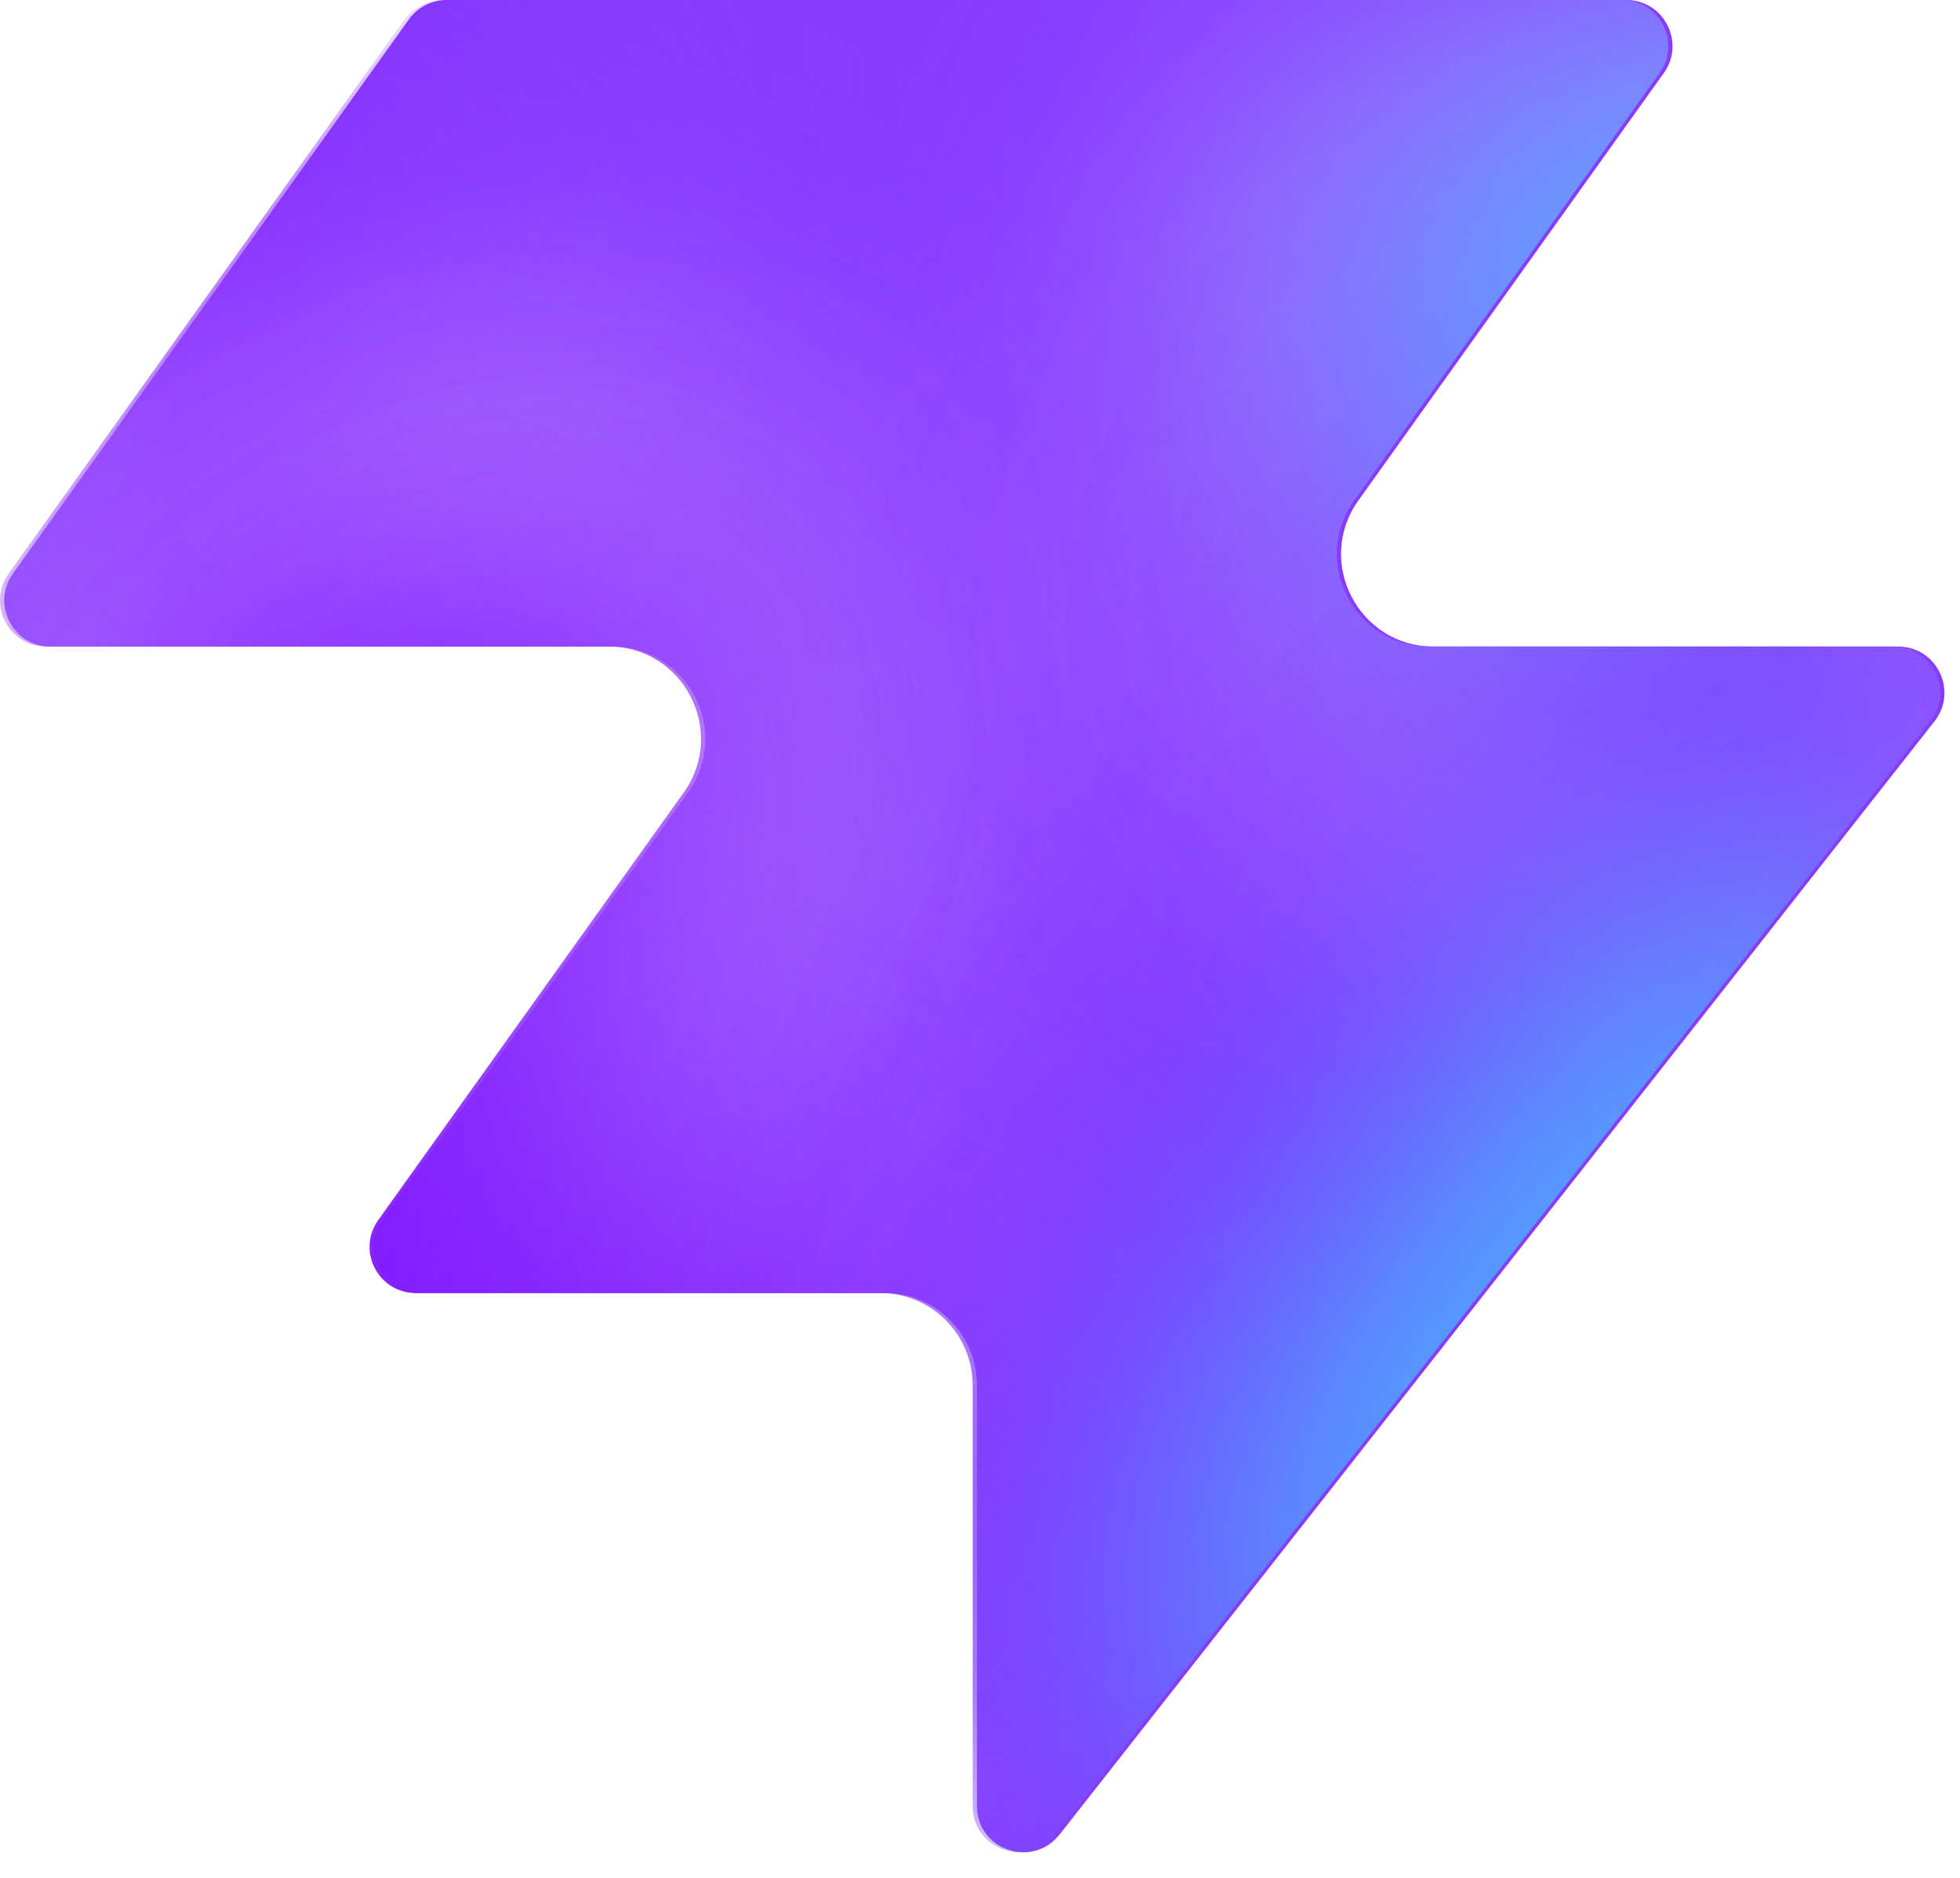
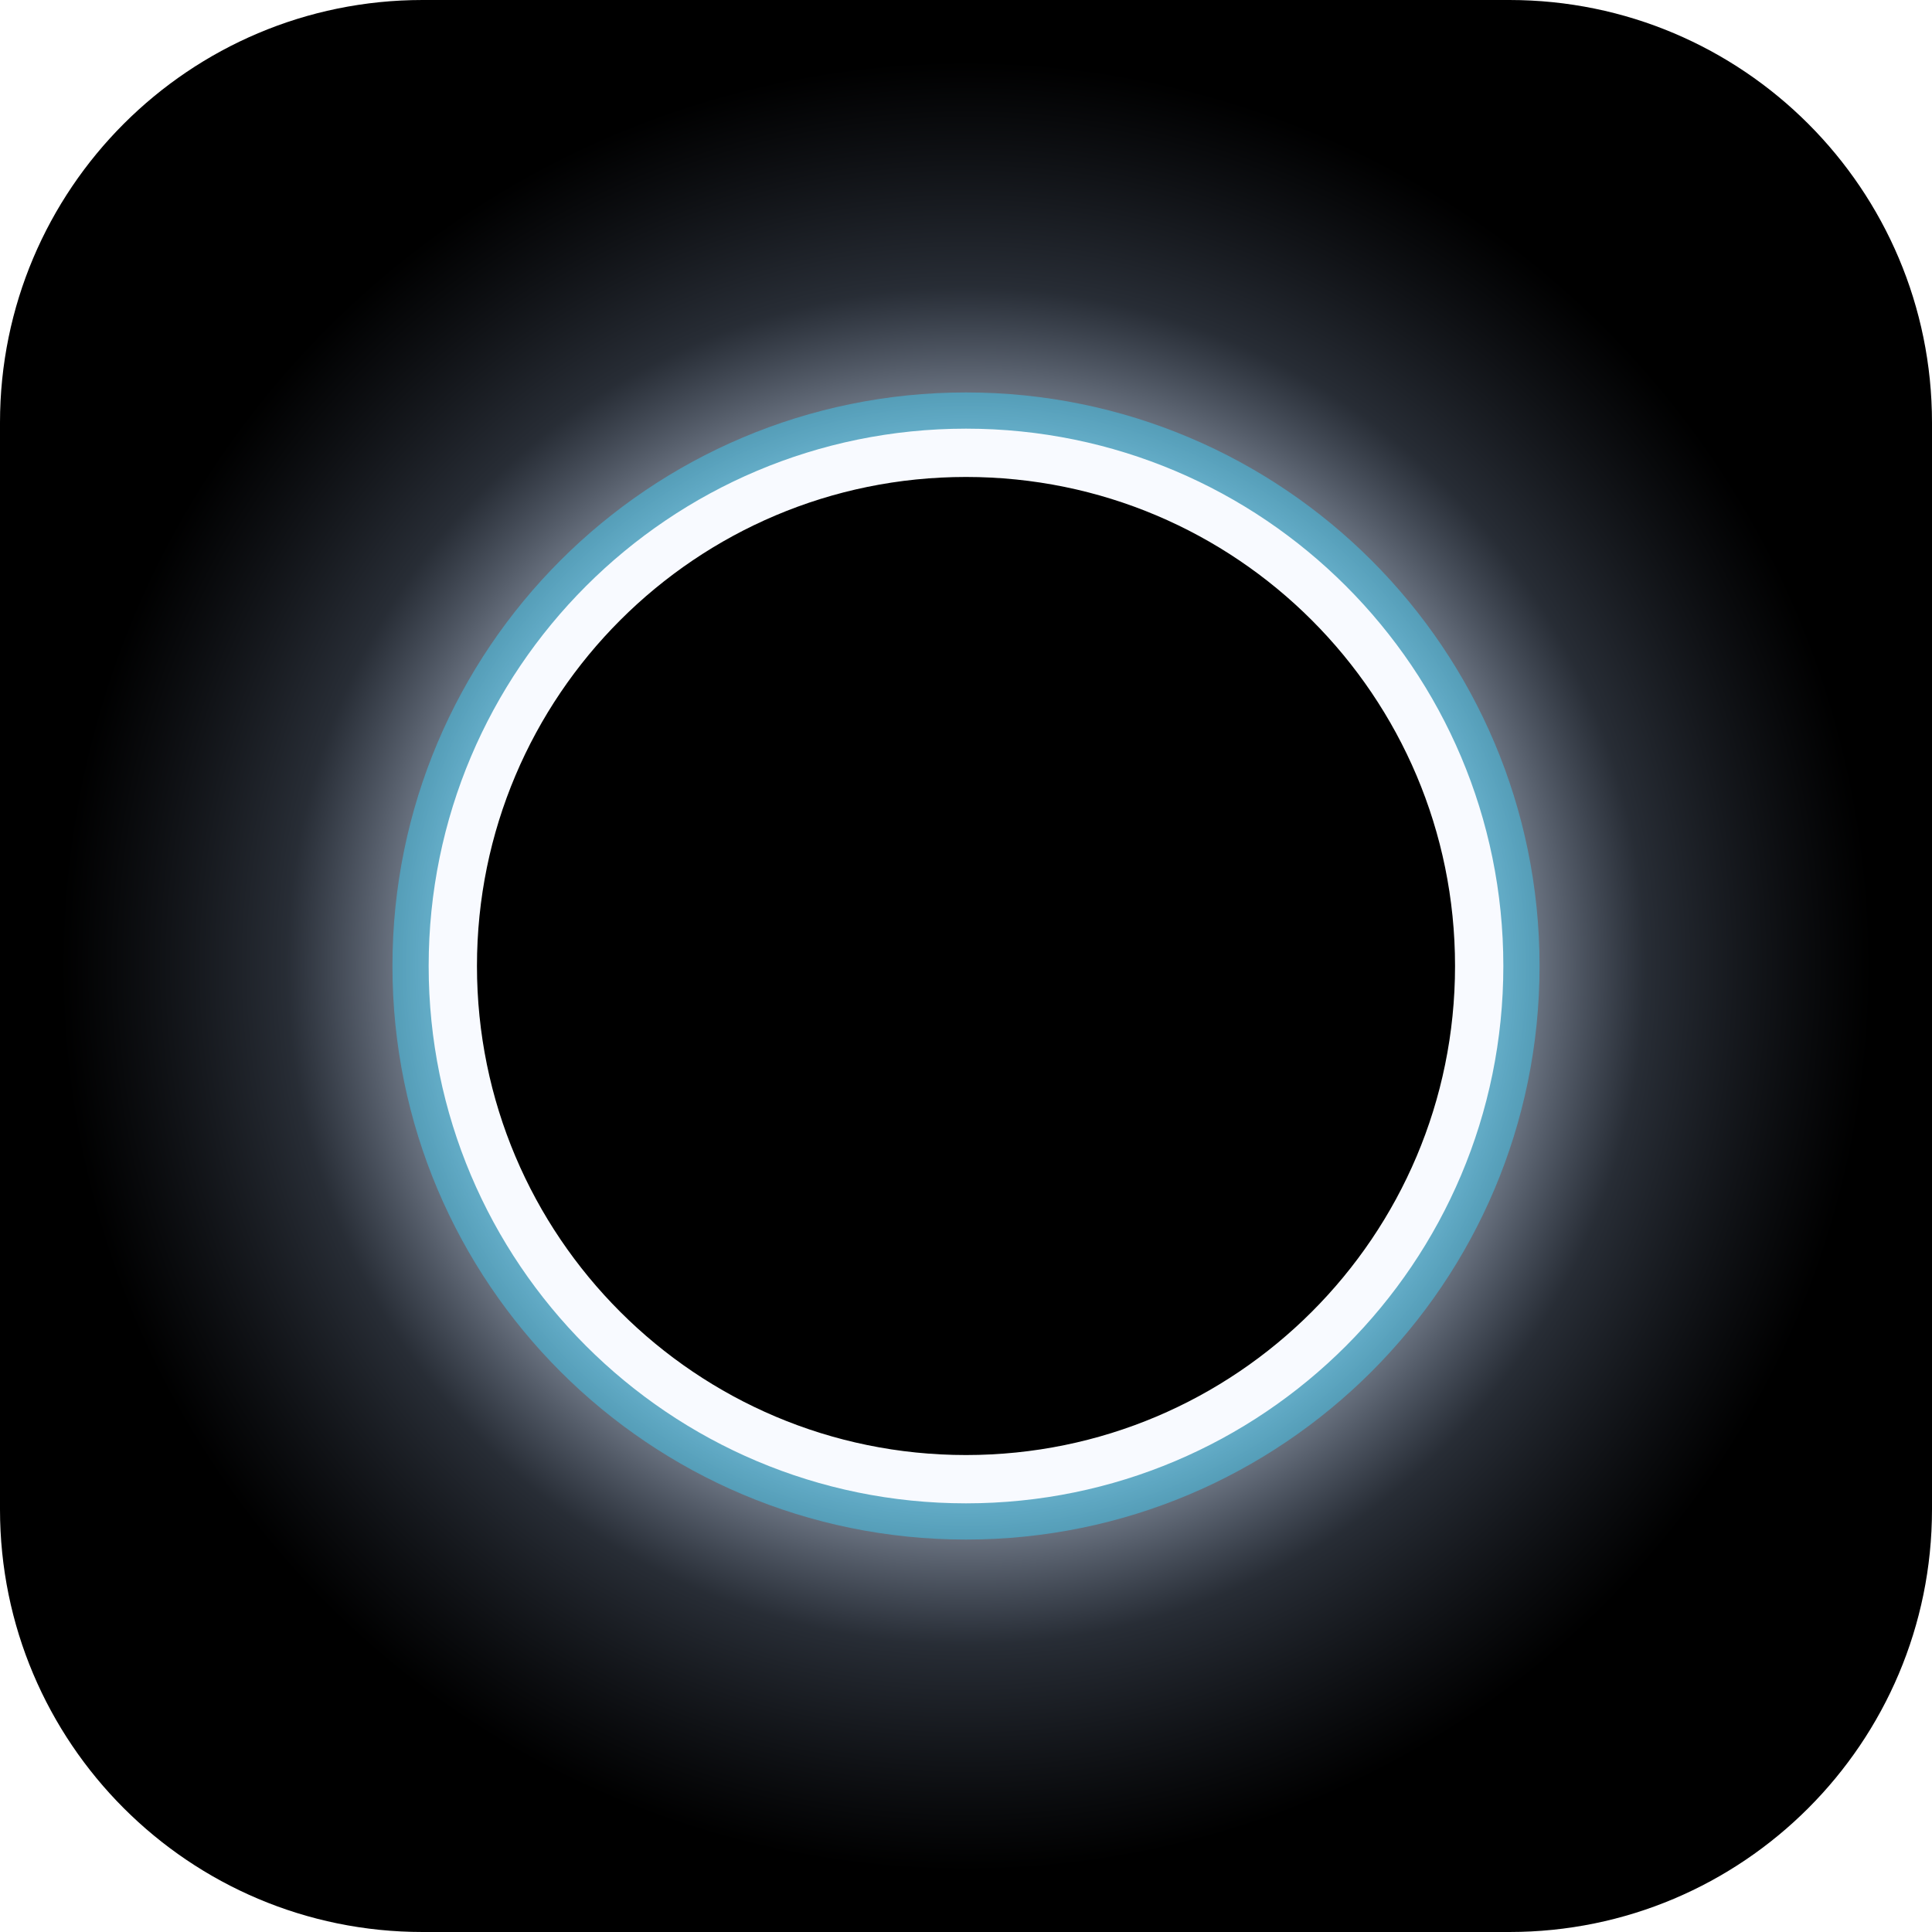
- <svg xmlns="http://www.w3.org/2000/svg" width="48" height="46" fill="none" viewBox="0 0 48 46">
-   <path fill="#863bff" d="M25.946 44.938c-.664.845-2.021.375-2.021-.698V33.937a2.26 2.26 0 0 0-2.262-2.262H10.287c-.92 0-1.456-1.04-.92-1.788l7.48-10.471c1.07-1.497 0-3.578-1.842-3.578H1.237c-.92 0-1.456-1.04-.92-1.788L10.013.474c.214-.297.556-.474.92-.474h28.894c.92 0 1.456 1.04.92 1.788l-7.48 10.471c-1.07 1.498 0 3.579 1.842 3.579h11.377c.943 0 1.473 1.088.89 1.83L25.947 44.94z" style="fill:#863bff;fill:color(display-p3 .525 .23 1);fill-opacity:1" />
-   <mask id="a" width="48" height="46" x="0" y="0" maskUnits="userSpaceOnUse" style="mask-type:alpha">
-     <path fill="#000" d="M25.842 44.938c-.664.844-2.021.375-2.021-.698V33.937a2.26 2.26 0 0 0-2.262-2.262H10.183c-.92 0-1.456-1.04-.92-1.788l7.48-10.471c1.07-1.498 0-3.579-1.842-3.579H1.133c-.92 0-1.456-1.04-.92-1.787L9.91.473c.214-.297.556-.474.92-.474h28.894c.92 0 1.456 1.04.92 1.788l-7.48 10.471c-1.07 1.498 0 3.578 1.842 3.578h11.377c.943 0 1.473 1.088.89 1.832L25.843 44.94z" style="fill:#000;fill-opacity:1" />
-   </mask>
-   <g mask="url(#a)">
-     <g filter="url(#b)">
-       <ellipse cx="5.508" cy="14.704" fill="#ede6ff" rx="5.508" ry="14.704" style="fill:#ede6ff;fill:color(display-p3 .927 .903 1);fill-opacity:1" transform="matrix(.00324 1 1 -.00324 -4.47 31.516)" />
-     </g>
-     <g filter="url(#c)">
-       <ellipse cx="10.399" cy="29.851" fill="#ede6ff" rx="10.399" ry="29.851" style="fill:#ede6ff;fill:color(display-p3 .927 .903 1);fill-opacity:1" transform="matrix(.00324 1 1 -.00324 -39.328 7.883)" />
-     </g>
-     <g filter="url(#d)">
-       <ellipse cx="5.508" cy="30.487" fill="#7e14ff" rx="5.508" ry="30.487" style="fill:#7e14ff;fill:color(display-p3 .492 .077 1);fill-opacity:1" transform="rotate(89.814 -25.913 -14.639)scale(1 -1)" />
-     </g>
-     <g filter="url(#e)">
-       <ellipse cx="5.508" cy="30.599" fill="#7e14ff" rx="5.508" ry="30.599" style="fill:#7e14ff;fill:color(display-p3 .492 .077 1);fill-opacity:1" transform="rotate(89.814 -32.644 -3.334)scale(1 -1)" />
-     </g>
-     <g filter="url(#f)">
-       <ellipse cx="5.508" cy="30.599" fill="#7e14ff" rx="5.508" ry="30.599" style="fill:#7e14ff;fill:color(display-p3 .492 .077 1);fill-opacity:1" transform="matrix(.00324 1 1 -.00324 -34.34 30.47)" />
-     </g>
-     <g filter="url(#g)">
-       <ellipse cx="14.072" cy="22.078" fill="#ede6ff" rx="14.072" ry="22.078" style="fill:#ede6ff;fill:color(display-p3 .927 .903 1);fill-opacity:1" transform="rotate(93.35 24.506 48.493)scale(-1 1)" />
-     </g>
-     <g filter="url(#h)">
-       <ellipse cx="3.47" cy="21.501" fill="#7e14ff" rx="3.47" ry="21.501" style="fill:#7e14ff;fill:color(display-p3 .492 .077 1);fill-opacity:1" transform="rotate(89.009 28.708 47.59)scale(-1 1)" />
-     </g>
-     <g filter="url(#i)">
-       <ellipse cx="3.47" cy="21.501" fill="#7e14ff" rx="3.47" ry="21.501" style="fill:#7e14ff;fill:color(display-p3 .492 .077 1);fill-opacity:1" transform="rotate(89.009 28.708 47.59)scale(-1 1)" />
-     </g>
-     <g filter="url(#j)">
-       <ellipse cx=".387" cy="8.972" fill="#7e14ff" rx="4.407" ry="29.108" style="fill:#7e14ff;fill:color(display-p3 .492 .077 1);fill-opacity:1" transform="rotate(39.51 .387 8.972)" />
-     </g>
-     <g filter="url(#k)">
-       <ellipse cx="47.523" cy="-6.092" fill="#7e14ff" rx="4.407" ry="29.108" style="fill:#7e14ff;fill:color(display-p3 .492 .077 1);fill-opacity:1" transform="rotate(37.892 47.523 -6.092)" />
-     </g>
-     <g filter="url(#l)">
-       <ellipse cx="41.412" cy="6.333" fill="#47bfff" rx="5.971" ry="9.665" style="fill:#47bfff;fill:color(display-p3 .28 .748 1);fill-opacity:1" transform="rotate(37.892 41.412 6.333)" />
-     </g>
-     <g filter="url(#m)">
-       <ellipse cx="-1.879" cy="38.332" fill="#7e14ff" rx="4.407" ry="29.108" style="fill:#7e14ff;fill:color(display-p3 .492 .077 1);fill-opacity:1" transform="rotate(37.892 -1.88 38.332)" />
-     </g>
-     <g filter="url(#n)">
-       <ellipse cx="-1.879" cy="38.332" fill="#7e14ff" rx="4.407" ry="29.108" style="fill:#7e14ff;fill:color(display-p3 .492 .077 1);fill-opacity:1" transform="rotate(37.892 -1.88 38.332)" />
-     </g>
-     <g filter="url(#o)">
-       <ellipse cx="35.651" cy="29.907" fill="#7e14ff" rx="4.407" ry="29.108" style="fill:#7e14ff;fill:color(display-p3 .492 .077 1);fill-opacity:1" transform="rotate(37.892 35.651 29.907)" />
-     </g>
-     <g filter="url(#p)">
-       <ellipse cx="38.418" cy="32.4" fill="#47bfff" rx="5.971" ry="15.297" style="fill:#47bfff;fill:color(display-p3 .28 .748 1);fill-opacity:1" transform="rotate(37.892 38.418 32.4)" />
-     </g>
-   </g>
+ <svg xmlns="http://www.w3.org/2000/svg" viewBox="0 0 64 64">
  <defs>
-     <filter id="b" width="60.045" height="41.654" x="-19.77" y="16.149" color-interpolation-filters="sRGB" filterUnits="userSpaceOnUse">
-       <feFlood flood-opacity="0" result="BackgroundImageFix" />
-       <feBlend in="SourceGraphic" in2="BackgroundImageFix" result="shape" />
-       <feGaussianBlur result="effect1_foregroundBlur_2002_17158" stdDeviation="7.659" />
-     </filter>
-     <filter id="c" width="90.34" height="51.437" x="-54.613" y="-7.533" color-interpolation-filters="sRGB" filterUnits="userSpaceOnUse">
-       <feFlood flood-opacity="0" result="BackgroundImageFix" />
-       <feBlend in="SourceGraphic" in2="BackgroundImageFix" result="shape" />
-       <feGaussianBlur result="effect1_foregroundBlur_2002_17158" stdDeviation="7.659" />
-     </filter>
-     <filter id="d" width="79.355" height="29.4" x="-49.64" y="2.03" color-interpolation-filters="sRGB" filterUnits="userSpaceOnUse">
-       <feFlood flood-opacity="0" result="BackgroundImageFix" />
-       <feBlend in="SourceGraphic" in2="BackgroundImageFix" result="shape" />
-       <feGaussianBlur result="effect1_foregroundBlur_2002_17158" stdDeviation="4.596" />
-     </filter>
-     <filter id="e" width="79.579" height="29.4" x="-45.045" y="20.029" color-interpolation-filters="sRGB" filterUnits="userSpaceOnUse">
-       <feFlood flood-opacity="0" result="BackgroundImageFix" />
-       <feBlend in="SourceGraphic" in2="BackgroundImageFix" result="shape" />
-       <feGaussianBlur result="effect1_foregroundBlur_2002_17158" stdDeviation="4.596" />
-     </filter>
-     <filter id="f" width="79.579" height="29.4" x="-43.513" y="21.178" color-interpolation-filters="sRGB" filterUnits="userSpaceOnUse">
-       <feFlood flood-opacity="0" result="BackgroundImageFix" />
-       <feBlend in="SourceGraphic" in2="BackgroundImageFix" result="shape" />
-       <feGaussianBlur result="effect1_foregroundBlur_2002_17158" stdDeviation="4.596" />
-     </filter>
-     <filter id="g" width="74.749" height="58.852" x="15.756" y="-17.901" color-interpolation-filters="sRGB" filterUnits="userSpaceOnUse">
-       <feFlood flood-opacity="0" result="BackgroundImageFix" />
-       <feBlend in="SourceGraphic" in2="BackgroundImageFix" result="shape" />
-       <feGaussianBlur result="effect1_foregroundBlur_2002_17158" stdDeviation="7.659" />
-     </filter>
-     <filter id="h" width="61.377" height="25.362" x="23.548" y="2.284" color-interpolation-filters="sRGB" filterUnits="userSpaceOnUse">
-       <feFlood flood-opacity="0" result="BackgroundImageFix" />
-       <feBlend in="SourceGraphic" in2="BackgroundImageFix" result="shape" />
-       <feGaussianBlur result="effect1_foregroundBlur_2002_17158" stdDeviation="4.596" />
-     </filter>
-     <filter id="i" width="61.377" height="25.362" x="23.548" y="2.284" color-interpolation-filters="sRGB" filterUnits="userSpaceOnUse">
-       <feFlood flood-opacity="0" result="BackgroundImageFix" />
-       <feBlend in="SourceGraphic" in2="BackgroundImageFix" result="shape" />
-       <feGaussianBlur result="effect1_foregroundBlur_2002_17158" stdDeviation="4.596" />
-     </filter>
-     <filter id="j" width="56.045" height="63.649" x="-27.636" y="-22.853" color-interpolation-filters="sRGB" filterUnits="userSpaceOnUse">
-       <feFlood flood-opacity="0" result="BackgroundImageFix" />
-       <feBlend in="SourceGraphic" in2="BackgroundImageFix" result="shape" />
-       <feGaussianBlur result="effect1_foregroundBlur_2002_17158" stdDeviation="4.596" />
-     </filter>
-     <filter id="k" width="54.814" height="64.646" x="20.116" y="-38.415" color-interpolation-filters="sRGB" filterUnits="userSpaceOnUse">
-       <feFlood flood-opacity="0" result="BackgroundImageFix" />
-       <feBlend in="SourceGraphic" in2="BackgroundImageFix" result="shape" />
-       <feGaussianBlur result="effect1_foregroundBlur_2002_17158" stdDeviation="4.596" />
-     </filter>
-     <filter id="l" width="33.541" height="35.313" x="24.641" y="-11.323" color-interpolation-filters="sRGB" filterUnits="userSpaceOnUse">
-       <feFlood flood-opacity="0" result="BackgroundImageFix" />
-       <feBlend in="SourceGraphic" in2="BackgroundImageFix" result="shape" />
-       <feGaussianBlur result="effect1_foregroundBlur_2002_17158" stdDeviation="4.596" />
-     </filter>
-     <filter id="m" width="54.814" height="64.646" x="-29.286" y="6.009" color-interpolation-filters="sRGB" filterUnits="userSpaceOnUse">
-       <feFlood flood-opacity="0" result="BackgroundImageFix" />
-       <feBlend in="SourceGraphic" in2="BackgroundImageFix" result="shape" />
-       <feGaussianBlur result="effect1_foregroundBlur_2002_17158" stdDeviation="4.596" />
-     </filter>
-     <filter id="n" width="54.814" height="64.646" x="-29.286" y="6.009" color-interpolation-filters="sRGB" filterUnits="userSpaceOnUse">
-       <feFlood flood-opacity="0" result="BackgroundImageFix" />
-       <feBlend in="SourceGraphic" in2="BackgroundImageFix" result="shape" />
-       <feGaussianBlur result="effect1_foregroundBlur_2002_17158" stdDeviation="4.596" />
-     </filter>
-     <filter id="o" width="54.814" height="64.646" x="8.244" y="-2.416" color-interpolation-filters="sRGB" filterUnits="userSpaceOnUse">
-       <feFlood flood-opacity="0" result="BackgroundImageFix" />
-       <feBlend in="SourceGraphic" in2="BackgroundImageFix" result="shape" />
-       <feGaussianBlur result="effect1_foregroundBlur_2002_17158" stdDeviation="4.596" />
-     </filter>
-     <filter id="p" width="39.409" height="43.623" x="18.713" y="10.588" color-interpolation-filters="sRGB" filterUnits="userSpaceOnUse">
-       <feFlood flood-opacity="0" result="BackgroundImageFix" />
-       <feBlend in="SourceGraphic" in2="BackgroundImageFix" result="shape" />
-       <feGaussianBlur result="effect1_foregroundBlur_2002_17158" stdDeviation="4.596" />
-     </filter>
+     <radialGradient id="halo" cx="32" cy="32" r="30" gradientUnits="userSpaceOnUse">
+       <stop offset="0.55" stop-color="#d6e2f5" stop-opacity="0.75" />
+       <stop offset="0.75" stop-color="#9fb4d6" stop-opacity="0.25" />
+       <stop offset="1" stop-color="#7f8fb0" stop-opacity="0" />
+     </radialGradient>
  </defs>
+   <rect width="64" height="64" rx="14" fill="#000" />
+   <circle cx="32" cy="32" r="30" fill="url(#halo)" />
+   <circle cx="32" cy="32" r="17.5" fill="none" stroke="#3fd6ff" stroke-opacity="0.45" stroke-width="3" />
+   <circle cx="32" cy="32" r="17" fill="#000" stroke="#f8faff" stroke-width="1.6" />
</svg>
